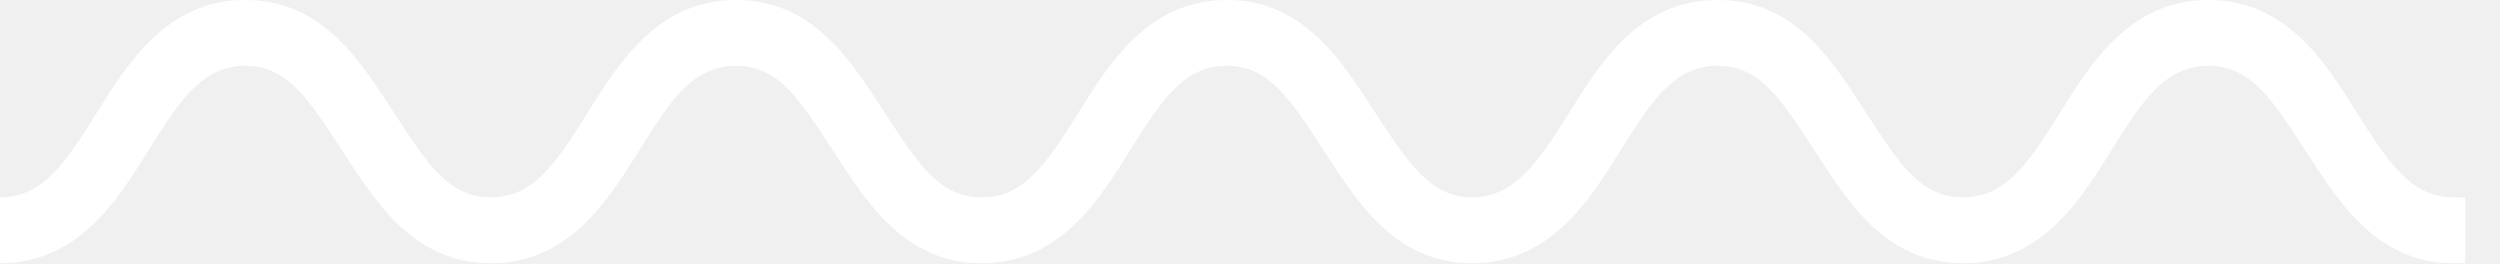
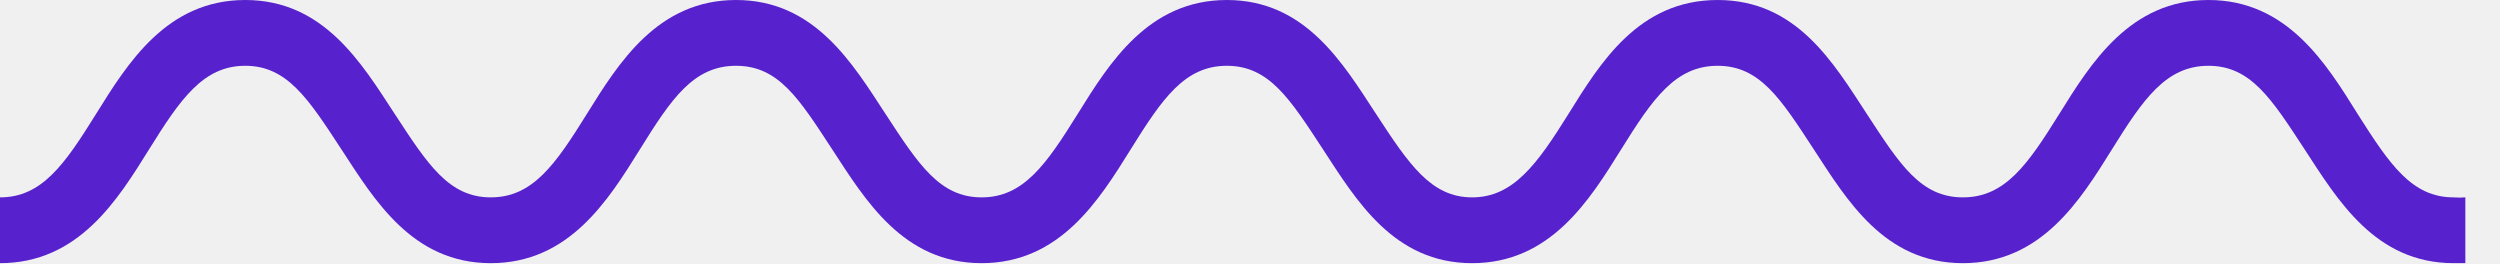
<svg xmlns="http://www.w3.org/2000/svg" width="57" height="6" viewBox="0 0 57 6">
-   <path fill="#FFF" fill-rule="evenodd" d="M55.752,74.595 C55.033,73.44 54.142,72 52.353,72 C50.563,72 49.672,73.44 48.953,74.595 C48.234,75.75 47.717,76.5 46.754,76.5 C45.791,76.5 45.316,75.75 44.562,74.595 C43.807,73.44 42.966,72 41.162,72 C39.358,72 38.482,73.44 37.763,74.595 C37.044,75.75 36.498,76.5 35.564,76.5 C34.629,76.5 34.126,75.75 33.372,74.595 C32.617,73.44 31.762,72 29.972,72 C28.182,72 27.291,73.44 26.573,74.595 C25.854,75.75 25.336,76.5 24.381,76.5 C23.425,76.5 22.943,75.75 22.188,74.595 C21.434,73.44 20.571,72 18.782,72 C16.992,72 16.101,73.44 15.382,74.595 C14.664,75.75 14.146,76.5 13.19,76.5 C12.234,76.5 11.753,75.75 10.998,74.595 C10.244,73.44 9.381,72 7.592,72 C5.802,72 4.911,73.44 4.192,74.595 C3.473,75.75 2.956,76.5 2,76.5 L2,78 C3.79,78 4.681,76.56 5.399,75.405 C6.118,74.25 6.636,73.5 7.592,73.5 C8.547,73.5 9.029,74.25 9.784,75.405 C10.538,76.56 11.401,78 13.19,78 C14.98,78 15.871,76.56 16.59,75.405 C17.308,74.25 17.812,73.5 18.782,73.5 C19.752,73.5 20.219,74.25 20.974,75.405 C21.728,76.56 22.591,78 24.381,78 C26.17,78 27.061,76.56 27.78,75.405 C28.499,74.25 29.009,73.5 29.972,73.5 C30.935,73.5 31.409,74.25 32.164,75.405 C32.919,76.56 33.774,78 35.564,78 C37.353,78 38.244,76.56 38.963,75.405 C39.682,74.25 40.199,73.5 41.162,73.5 C42.125,73.5 42.6,74.25 43.354,75.405 C44.109,76.56 44.964,78 46.754,78 C48.543,78 49.435,76.56 50.153,75.405 C50.872,74.25 51.389,73.5 52.353,73.5 C53.316,73.5 53.79,74.25 54.545,75.405 C55.299,76.56 56.155,78 57.944,78 L58.21,78 L58.21,76.5 C58.121,76.507 58.033,76.507 57.944,76.5 C56.988,76.5 56.485,75.75 55.752,74.595 Z" transform="translate(-2 -72)" />
+   <path fill="#5722CD" fill-rule="evenodd" d="M55.752,74.595 C55.033,73.44 54.142,72 52.353,72 C50.563,72 49.672,73.44 48.953,74.595 C48.234,75.75 47.717,76.5 46.754,76.5 C45.791,76.5 45.316,75.75 44.562,74.595 C43.807,73.44 42.966,72 41.162,72 C39.358,72 38.482,73.44 37.763,74.595 C37.044,75.75 36.498,76.5 35.564,76.5 C34.629,76.5 34.126,75.75 33.372,74.595 C32.617,73.44 31.762,72 29.972,72 C28.182,72 27.291,73.44 26.573,74.595 C25.854,75.75 25.336,76.5 24.381,76.5 C23.425,76.5 22.943,75.75 22.188,74.595 C21.434,73.44 20.571,72 18.782,72 C16.992,72 16.101,73.44 15.382,74.595 C14.664,75.75 14.146,76.5 13.19,76.5 C12.234,76.5 11.753,75.75 10.998,74.595 C10.244,73.44 9.381,72 7.592,72 C5.802,72 4.911,73.44 4.192,74.595 C3.473,75.75 2.956,76.5 2,76.5 L2,78 C3.79,78 4.681,76.56 5.399,75.405 C6.118,74.25 6.636,73.5 7.592,73.5 C8.547,73.5 9.029,74.25 9.784,75.405 C10.538,76.56 11.401,78 13.19,78 C14.98,78 15.871,76.56 16.59,75.405 C17.308,74.25 17.812,73.5 18.782,73.5 C19.752,73.5 20.219,74.25 20.974,75.405 C21.728,76.56 22.591,78 24.381,78 C26.17,78 27.061,76.56 27.78,75.405 C28.499,74.25 29.009,73.5 29.972,73.5 C30.935,73.5 31.409,74.25 32.164,75.405 C32.919,76.56 33.774,78 35.564,78 C37.353,78 38.244,76.56 38.963,75.405 C39.682,74.25 40.199,73.5 41.162,73.5 C42.125,73.5 42.6,74.25 43.354,75.405 C44.109,76.56 44.964,78 46.754,78 C48.543,78 49.435,76.56 50.153,75.405 C50.872,74.25 51.389,73.5 52.353,73.5 C53.316,73.5 53.79,74.25 54.545,75.405 C55.299,76.56 56.155,78 57.944,78 L58.21,78 L58.21,76.5 C58.121,76.507 58.033,76.507 57.944,76.5 C56.988,76.5 56.485,75.75 55.752,74.595 Z" transform="translate(-2 -72)" />
</svg>
